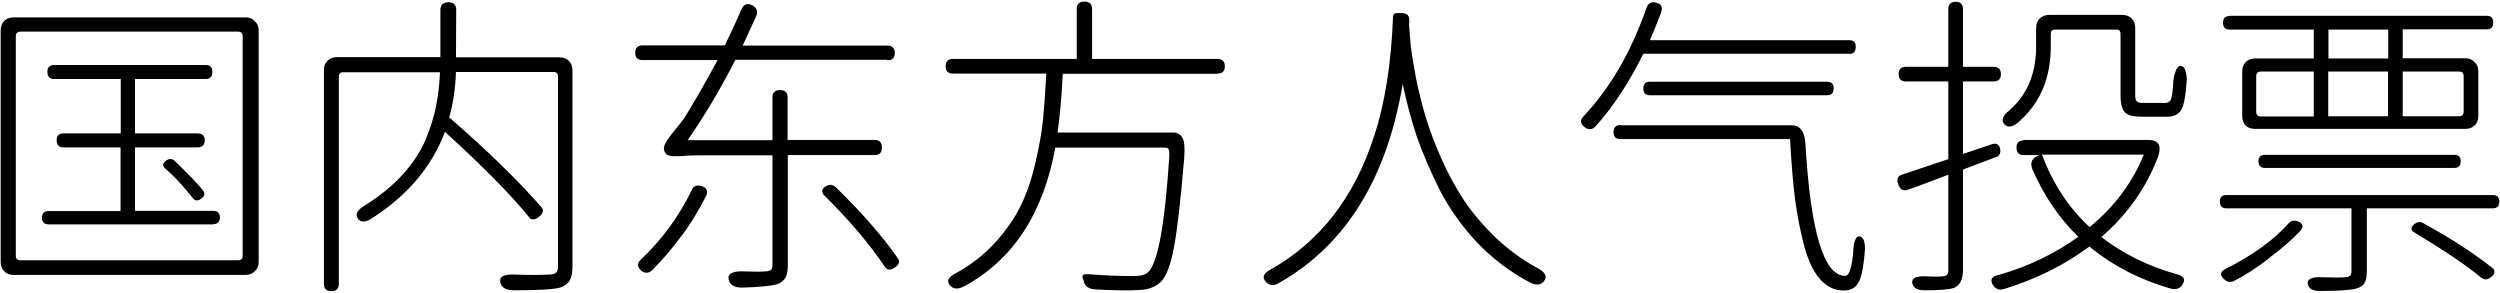
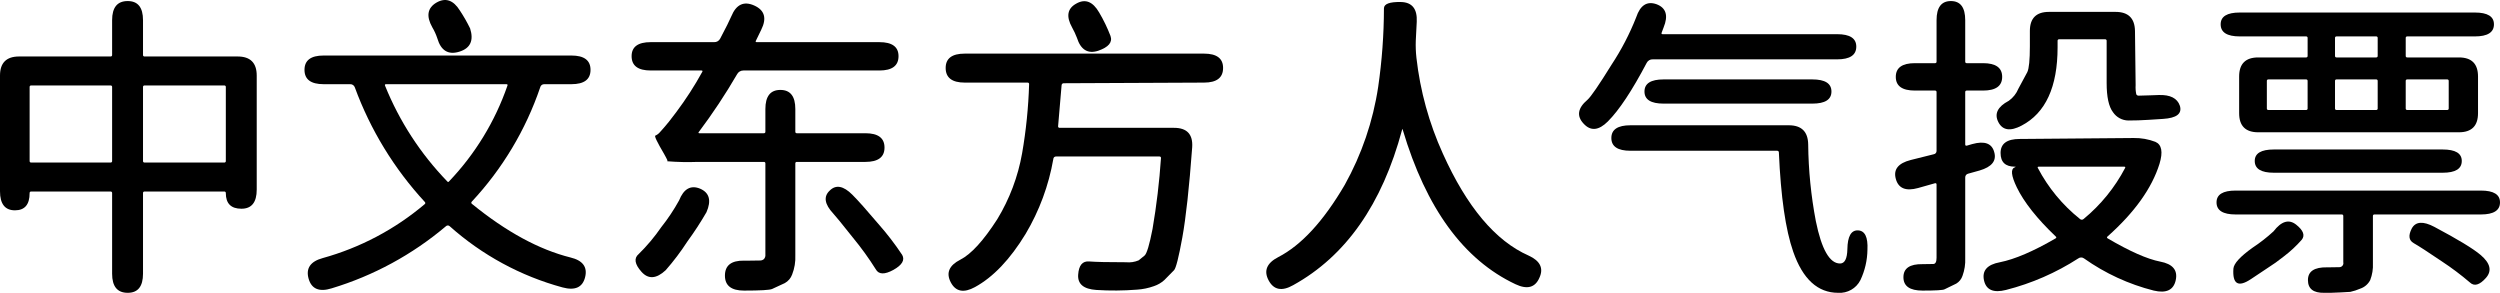
- <svg xmlns="http://www.w3.org/2000/svg" viewBox="0 0 11.075 1.294">
-   <path d="M.944.994H.216q-.03 0-.03-.03 0-.029.03-.029h.318V.653H.281q-.03 0-.03-.032 0-.03.03-.03h.254V.35H.24Q.21.35.21.318q0-.03.03-.03h.671q.03 0 .03.03 0 .032-.03.032H.598v.241h.277q.032 0 .032.03 0 .032-.032.032H.598v.281h.346q.03 0 .03.029 0 .03-.03.03zM.853.876Q.791.798.734.748.712.73.733.714.754.696.773.712q.101.097.128.134Q.914.864.89.881.868.897.853.876zM1.054.14H.091Q.07.141.07.161v.973q0 .019.021.019h.963q.021 0 .021-.019V.161q0-.021-.021-.021zM.061.077h1.027q.026 0 .041.017.017.015.017.041V1.16q0 .026-.017.041-.015.017-.041.017H.061q-.028 0-.043-.017-.015-.015-.015-.041V.135q0-.026.015-.041Q.033.077.061.077zM2.02.254h.458q.028 0 .043.017.015.015.015.041v.868q0 .041-.012.062-.012.022-.043.032-.041.012-.205.012-.048 0-.058-.03-.014-.04.052-.04.107.004.167 0 .021-.001.028-.01.007-.007.007-.026V.34q0-.021-.019-.021H2.02q-.004.11-.03.201.248.215.408.397.018.022-.011.044-.029.022-.044 0Q2.22.81 1.971.584q-.087.233-.328.386-.037.022-.056.001Q1.575.955 1.583.94q.01-.017.032-.029.101-.063.17-.139.069-.077.102-.157.033-.081.045-.147Q1.946.4 1.949.32H1.52q-.019 0-.019.021v.916q0 .033-.033.033t-.033-.033V.311q0-.026.015-.041.017-.017.043-.017h.458V.044q0-.034.036-.034.034 0 .034.034zM3.019 1.045q-.061.083-.13.152-.023.021-.047.003-.03-.025-.001-.052.139-.132.223-.305.012-.028.043-.019.036.011.021.044-.052.102-.109.178zm.911-.78h-.672q-.103.2-.212.356h.376v-.19q0-.032.034-.032.033 0 .033.032V.62h.386q.032 0 .032.034 0 .033-.033.033H3.49v.489q0 .037-.011.055-.01.018-.036.028-.043.012-.156.015-.045 0-.057-.029-.008-.022.007-.033.017-.01.045-.01.087.003.113 0 .015-.001.021-.007.006-.006.006-.021V.688h-.321l-.048.001-.041.003H2.98Q2.964.69 2.956.686 2.948.681 2.943.67q-.006-.017.006-.037.011-.021.04-.056.03-.036.043-.055.063-.101.147-.256h-.332q-.033 0-.033-.032 0-.033.033-.033h.364q.044-.09.073-.158.015-.037.05-.019.03.018.015.05L3.29.202h.641q.033 0 .033.033 0 .032-.033.032zm-.011.916q-.096-.145-.266-.314-.022-.021.001-.039.025-.018.047 0 .174.169.277.317.014.022-.015.041-.03.019-.044-.006zM5.394.327h-.686q-.007.147-.023.26h.511q.03 0 .043.025.012.023.007.088-.023.276-.045.394-.022.119-.058.154-.036.036-.103.037-.058.004-.189-.003-.043-.003-.05-.037L4.8 1.241q-.008-.015-.003-.022.006-.006.028-.004.105.008.196.008.048 0 .065-.017.065-.061.094-.514.001-.023-.003-.03-.003-.008-.014-.008h-.488q-.081.442-.407.616-.037.018-.058-.004-.028-.03.025-.056.099-.054.172-.134.074-.081.114-.163.041-.083.066-.193.026-.11.034-.194.008-.084.014-.2h-.413q-.033 0-.033-.032 0-.033.033-.033h.548v-.22q0-.034.034-.034t.034.034v.22h.555q.033 0 .033.033 0 .032-.033.032zm.693.278q.072-.219.084-.529l.001-.008.004-.006q.001-.003.006-.003l.007-.001h.02q.037 0 .034.036l-.001.015.008.099q.007.051.023.139.018.088.043.172.025.083.069.183.044.099.099.183.056.084.139.165.084.08.183.135.061.03.032.063-.022.023-.059.004-.131-.069-.234-.176-.102-.109-.167-.234-.063-.127-.102-.238-.037-.112-.062-.232-.106.63-.547.881-.034.021-.058-.003-.029-.03.018-.055.329-.185.46-.591zM8.192.238H7.28q-.096.194-.212.322-.022.023-.047.004-.032-.023-.004-.051.175-.186.277-.478.011-.032.043-.023.034.008.022.043-.025.066-.05.123h.883q.029 0 .029.029 0 .032-.029.032zM7.31.362h.784q.029 0 .029.03t-.029.03H7.31q-.03 0-.03-.03t.03-.03zm-.132.193h.759q.056 0 .061.081.034.586.176.586.029 0 .037-.123.001-.025.01-.041.01-.018.026-.007.015.011.015.052-.007.102-.026.143-.019.041-.068.041-.061 0-.105-.05t-.07-.146Q7.967.993 7.952.882 7.938.77 7.93.616h-.752q-.03 0-.03-.03 0-.032.03-.032zM9.077.066h.324q.028 0 .043.017.015.015.015.041v.299q0 .019.007.026.007.007.028.007h.098q.018 0 .025-.015.007-.017.01-.069.001-.032.012-.059.011-.028.029-.019.011.004.015.026.006.022.004.04-.006.092-.023.125-.018.032-.063.032h-.113q-.054 0-.073-.018Q9.394.48 9.394.423V.15q0-.019-.019-.019h-.271q-.019 0-.019.019v.056q0 .215-.149.34-.034.026-.055.006Q8.855.526 8.9.49q.12-.103.12-.284V.124q0-.026.015-.041.017-.017.043-.017zm-.633.23h.187V.041q0-.033.033-.033.032 0 .032.033v.255h.135q.033 0 .033.032 0 .033-.033.033h-.135v.321l.128-.043q.03-.01.037.021.004.028-.019.036l-.146.055v.445q0 .063-.041.08-.034.01-.128.01-.044 0-.054-.026-.012-.036.047-.036.068.003.085 0 .026 0 .026-.026V.774l-.087.033-.09.033Q8.422.852 8.41.818q-.015-.036.018-.045l.203-.068V.361h-.187q-.033 0-.033-.033 0-.032.033-.032zm1.053.389h-.451q.072.193.211.321.164-.134.24-.321zM8.963.62h.555q.066 0 .043.072-.079.209-.252.358.142.11.331.164.054.012.026.05-.018.023-.048.015-.207-.059-.362-.187-.165.123-.38.189-.03.008-.047-.018-.022-.036.025-.045.196-.056.353-.169-.127-.123-.204-.3-.017-.045.032-.062h-.07q-.032 0-.032-.033 0-.032.032-.032zM10.315.259h.265V.131h-.265zm.329.256h.251q.019 0 .019-.021V.338q0-.021-.019-.021h-.251zm-.065-.198h-.265v.198h.265zm-.329 0h-.234q-.021 0-.021.021v.157q0 .021.021.021h.234zM9.876.07h1.14q.029 0 .029.03t-.029.03h-.372v.128h.277q.026 0 .041.017.017.015.017.041v.197q0 .028-.017.043-.015.015-.041.015h-.93q-.028 0-.043-.015-.015-.015-.015-.043V.317q0-.026.015-.041.015-.017.043-.017h.259V.131h-.373q-.029 0-.029-.03t.029-.03zm.158.616h.838q.029 0 .029.028 0 .03-.029.03h-.838q-.029 0-.029-.03 0-.028.029-.028zm.022.455q-.088.068-.158.103-.025.012-.044-.006-.033-.029.008-.048.178-.09.276-.2.015-.018.04-.01.037.014.012.043-.052.056-.134.117zm.938.091q-.091-.077-.296-.201-.028-.015-.005-.036.021-.018.041-.007.181.099.306.198.023.018-.004.041-.023.019-.041.004zM9.864.864h1.178q.03 0 .03.029 0 .03-.03.03h-.557v.28q0 .034-.01.05-.008.017-.036.025-.036.011-.163.011-.041 0-.051-.025-.007-.018.008-.028.015-.008.039-.008.095.003.119 0 .026-.001.026-.025v-.28h-.554q-.029 0-.029-.03 0-.029.029-.029z" />
+ <svg xmlns="http://www.w3.org/2000/svg" id="图层_1" data-name="图层 1" viewBox="0 0 565.128 66.193">
+   <defs>
+     <style>.cls-1{isolation:isolate;}</style>
+   </defs>
+   <g class="cls-1">
+     <path d="M35.856,68.977q-3.529,0-3.528-4.32V46.44a.319.319,0,0,0-.36-.36H14.04a.318.318,0,0,0-.36.36q0,3.888-3.312,3.888-3.385,0-3.384-4.319V19.872q0-4.32,4.32-4.319H31.968a.319.319,0,0,0,.36-.36V7.345q0-4.321,3.528-4.32,3.456,0,3.456,4.32v7.848a.318.318,0,0,0,.36.36H60.696q4.321,0,4.32,4.319V45.648q0,4.32-3.456,4.32-3.529,0-3.528-3.528a.319.319,0,0,0-.36-.36h-18a.318.318,0,0,0-.36.36V64.656Q39.312,68.976,35.856,68.977ZM13.68,39.168a.318.318,0,0,0,.36.36H31.968a.318.318,0,0,0,.36-.36V22.464a.318.318,0,0,0-.36-.359H14.04a.318.318,0,0,0-.36.359Zm25.632,0a.318.318,0,0,0,.36.36h18a.318.318,0,0,0,.36-.36V22.464a.318.318,0,0,0-.36-.359h-18a.318.318,0,0,0-.36.359Z" transform="translate(-6.98389 -2.78519)" />
+     <path d="M81.936,67.969q-4.176,1.295-5.184-2.16-1.009-3.529,3.168-4.681A60.877,60.877,0,0,0,102.96,48.96a.319.319,0,0,0,.072-.504A77.627,77.627,0,0,1,87.192,22.536a1.069,1.069,0,0,0-1.08-.72H80.136q-4.321,0-4.32-3.24,0-3.24,4.32-3.24h56.016q4.321,0,4.32,3.24,0,3.24-4.32,3.24h-6.12a.904.904,0,0,0-.936.72,71.76,71.76,0,0,1-15.48,25.849.318.318,0,0,0,.072.504q11.591,9.432,22.248,12.096,4.175,1.009,3.312,4.464-.864,3.456-5.112,2.304A63.209,63.209,0,0,1,108.648,53.929a.608.608,0,0,0-.864,0A72.433,72.433,0,0,1,81.936,67.969Zm26.136-24.192q.216.289.432,0a59.554,59.554,0,0,0,13.176-21.6q.143-.36-.216-.36H94.248q-.361,0-.216.36A67.384,67.384,0,0,0,108.072,43.776Zm2.736-29.304q-3.745,1.153-4.968-3.024A12.706,12.706,0,0,0,104.688,8.929q-2.089-3.744.936-5.544,3.094-1.799,5.328,1.8a35.26,35.26,0,0,1,2.304,4.032Q114.552,13.32,110.808,14.473Z" transform="translate(-6.98389 -2.78519)" />
+     <path d="M175.176,68.473q-4.32,0-4.32-3.385,0-3.456,4.32-3.384h1.224q2.087,0,2.52-.036a1.26,1.26,0,0,0,.756-.323A1.301,1.301,0,0,0,180,60.336V39.744a.318.318,0,0,0-.36-.359H164.664a57.757,57.757,0,0,1-6.84-.145c.095-.096,0-.384-.288-.864l-.432-.792q-2.376-4.031-1.98-4.14a2.893,2.893,0,0,0,1.08-.828q.683-.719,1.98-2.304l1.656-2.16a77.379,77.379,0,0,0,5.904-9.144c.096-.191.023-.288-.216-.288H154.08q-4.32,0-4.32-3.24,0-3.167,4.32-3.168H168.408a1.449,1.449,0,0,0,1.368-.792q1.944-3.672,2.52-5.04,1.655-4.031,5.184-2.448,3.527,1.585,1.584,5.472l-1.224,2.521q-.145.289.216.288h27.72q4.32,0,4.32,3.168,0,3.24-4.32,3.24H175.032a1.584,1.584,0,0,0-1.44.863,131.965,131.965,0,0,1-8.64,13.032c-.144.192-.097.288.144.288h14.544A.318.318,0,0,0,180,32.544V27.433q0-4.32,3.384-4.32,3.384,0,3.384,4.32V32.544a.318.318,0,0,0,.36.36h15.48q4.32,0,4.32,3.24,0,3.24-4.32,3.24h-15.48a.318.318,0,0,0-.36.359V60.48a10.593,10.593,0,0,1-.72,4.355,3.63,3.63,0,0,1-1.656,1.944q-.937.396-2.88,1.332Q180.719,68.471,175.176,68.473Zm-17.712-4.608q-3.169,2.952-5.472.36-2.306-2.593-.648-3.996a41.157,41.157,0,0,0,5.112-6.084,43.187,43.187,0,0,0,4.032-6.048q1.584-3.959,4.752-2.664,3.167,1.368,1.44,5.328a75.228,75.228,0,0,1-4.32,6.624A55.791,55.791,0,0,1,157.464,63.864Zm51.48-.072q-3.023,1.655-3.996-.144a67.88,67.88,0,0,0-5.148-7.128q-3.888-4.896-4.464-5.472-2.953-3.168-.792-5.185,2.087-2.087,5.112.937,1.945,1.944,5.904,6.624a63.776,63.776,0,0,1,5.364,6.983Q211.896,62.137,208.944,63.792Z" transform="translate(-6.98389 -2.78519)" />
+     <path d="M227.376,67.681q-3.817,2.087-5.472-1.08-1.657-3.17,2.16-5.112,3.672-1.871,8.352-9.144a43.096,43.096,0,0,0,5.616-14.904,110.693,110.693,0,0,0,1.584-15.624.319.319,0,0,0-.36-.36H225.072q-4.32,0-4.32-3.312,0-3.24,4.32-3.24H279.144q4.32,0,4.32,3.24,0,3.312-4.32,3.312l-31.68.145a.461.461,0,0,0-.504.432l-.792,9.288a.318.318,0,0,0,.36.36H272.376q4.391,0,4.104,4.392-1.009,13.68-2.232,20.412-1.225,6.732-1.872,7.38-1.512,1.512-2.196,2.232a6.601,6.601,0,0,1-2.34,1.367,13.927,13.927,0,0,1-3.816.793,64.849,64.849,0,0,1-9.216.071q-4.32-.289-4.104-3.456.216-3.167,2.484-2.987,2.268.18,8.316.18a5.824,5.824,0,0,0,2.88-.432q.576-.432,1.332-1.08.757-.649,1.8-6.013a157.661,157.661,0,0,0,1.908-16.02.318.318,0,0,0-.36-.36H245.736a.586.586,0,0,0-.648.576,49.835,49.835,0,0,1-6.264,16.92Q233.568,64.296,227.376,67.681Zm27.864-53.424q-3.529,1.151-4.824-2.952A17.944,17.944,0,0,0,249.336,9q-2.089-3.743.936-5.399,3.024-1.729,5.184,2.016a35.316,35.316,0,0,1,2.556,5.292Q258.768,13.034,255.24,14.257Z" transform="translate(-6.98389 -2.78519)" />
+     <path d="M299.305,67.248q-3.817,2.161-5.545-1.08-1.729-3.239,2.16-5.256,7.847-4.031,15.048-16.344a65.401,65.401,0,0,0,7.56-22.176,124.727,124.727,0,0,0,1.297-17.712q0-1.513,3.815-1.44,3.816.073,3.601,4.464l-.216,4.248a26.296,26.296,0,0,0,.144,3.889,71.909,71.909,0,0,0,5.976,21.672q8.136,18.073,19.368,23.04,3.959,1.8,2.448,5.04-1.441,3.311-5.4,1.439-17.568-8.279-25.487-34.92-.073-.359-.145,0Q317.16,57.384,299.305,67.248Z" transform="translate(-6.98389 -2.78519)" />
+     <path d="M370.44,30.24q-3.097,3.097-5.473.504-2.448-2.591.864-5.399,1.151-1.008,5.436-7.92a58.215,58.215,0,0,0,5.58-10.729q1.367-4.104,4.608-2.952Q384.696,4.97,383.04,9l-.432,1.152c-.097.241-.025.36.216.36h39.456q4.32,0,4.319,2.808,0,2.881-4.319,2.88H380.592a1.45,1.45,0,0,0-1.368.792Q374.256,26.426,370.44,30.24Zm52.056,38.736q-6.913,0-10.152-9.288-2.591-7.415-3.24-22.393a.382.382,0,0,0-.432-.432H375.552q-4.32,0-4.319-2.88,0-2.878,4.319-2.88h35.784q4.32,0,4.392,4.32a97.828,97.828,0,0,0,1.729,17.352q1.944,9.577,5.472,9.576,1.584,0,1.656-3.24.07-4.32,2.376-4.248,2.376.073,2.16,4.393a16.537,16.537,0,0,1-1.584,6.84A5.249,5.249,0,0,1,422.496,68.977ZM383.04,26.208q-4.32,0-4.32-2.735,0-2.736,4.32-2.736h33.624q4.32,0,4.32,2.736,0,2.736-4.32,2.735Z" transform="translate(-6.98389 -2.78519)" />
+     <path d="M441.576,68.473q-4.32,0-4.32-3.024,0-3.023,4.32-2.952,1.727,0,2.448-.036c.479-.023.72-.491.72-1.403V44.496q0-.359-.36-.288l-3.815,1.08q-4.178,1.153-5.04-2.088-.864-3.167,3.384-4.248l5.184-1.296a.74.74,0,0,0,.648-.792V23.616a.318.318,0,0,0-.36-.359h-4.536q-4.32,0-4.319-3.097,0-3.095,4.319-3.096h4.536a.318.318,0,0,0,.36-.36V7.345q0-4.321,3.24-4.32,3.239,0,3.239,4.32V16.704a.318.318,0,0,0,.36.36h3.672q4.32,0,4.32,3.096,0,3.097-4.32,3.097H451.584a.318.318,0,0,0-.36.359V35.425c0,.24.119.336.36.287l1.224-.359q4.175-1.151,4.969,1.8.863,2.953-3.312,4.176l-2.592.721a.847.847,0,0,0-.648.863V61.128a10.341,10.341,0,0,1-.611,3.996,3.247,3.247,0,0,1-1.404,1.765q-.792.359-2.664,1.296Q446.04,68.472,441.576,68.473Zm18.864-.145q-4.25,1.081-4.969-2.16-.721-3.312,3.601-4.104,5.039-1.008,12.6-5.4c.191-.144.191-.288,0-.432q-6.337-6.048-8.784-11.088-1.944-4.031-.432-4.536c.239-.096.239-.145,0-.145q-3.24,0-3.24-3.096,0-3.167,4.32-3.168l25.775-.216a13.092,13.092,0,0,1,4.896.864q2.161.936.936,4.968-2.591,8.281-11.735,16.416c-.192.144-.192.288,0,.432q7.487,4.393,11.88,5.256,4.247.794,3.528,4.177-.721,3.382-4.969,2.376a47.33,47.33,0,0,1-15.768-7.272,1.08,1.08,0,0,0-1.296,0A55.341,55.341,0,0,1,460.44,68.328Zm3.527-37.151q-3.817,2.016-5.256-.792-1.441-2.808,2.376-4.824a6.277,6.277,0,0,0,2.16-2.736q1.008-1.871,2.016-3.744.576-1.223.576-5.832V9.792q0-4.32,4.32-4.319H485.208q4.32,0,4.392,4.319l.145,12.24a7.756,7.756,0,0,0,.144,2.052.565.565,0,0,0,.576.324q.432,0,2.521-.072l1.943-.071q3.959-.144,4.824,2.447.791,2.665-3.816,2.952l-3.384.216q-2.232.146-4.464.145a4.25,4.25,0,0,1-3.456-1.872q-1.441-1.872-1.439-6.624V12.024a.319.319,0,0,0-.36-.36H472.464a.319.319,0,0,0-.36.36v1.439Q472.104,26.929,463.968,31.177Zm13.176,21.096a.608.608,0,0,0,.864,0A37.468,37.468,0,0,0,487.368,40.752c.096-.19.023-.288-.216-.288H467.856c-.241,0-.313.098-.217.288A36.374,36.374,0,0,0,477.144,52.272Z" transform="translate(-6.98389 -2.78519)" />
+     <path d="M532.368,68.977q-3.672.07-3.672-2.88,0-2.953,4.319-2.88h.36q2.016,0,2.412-.036a.905.905,0,0,0,.9-1.116V51.624a.319.319,0,0,0-.36-.359H512.352q-4.32,0-4.319-2.736,0-2.663,4.319-2.664H567.792q4.32,0,4.32,2.664,0,2.738-4.32,2.736H543.744a.318.318,0,0,0-.36.359V62.28a9.286,9.286,0,0,1-.611,3.816A3.948,3.948,0,0,1,540.504,68.04a11.965,11.965,0,0,1-2.231.721q-2.234.144-4.465.216ZM517.464,32.688q-4.32,0-4.32-4.32V20.088q0-4.32,4.32-4.319h10.8a.318.318,0,0,0,.36-.36V11.376a.318.318,0,0,0-.36-.359H513.288q-4.32,0-4.32-2.736,0-2.663,4.32-2.664h53.136q4.32,0,4.32,2.664,0,2.738-4.32,2.736H551.16a.318.318,0,0,0-.36.359V15.408a.318.318,0,0,0,.36.36h11.664q4.32,0,4.319,4.319v8.28q0,4.32-4.319,4.32Zm-1.656,33.191q-4.32,2.88-3.96-2.376.144-1.727,4.32-4.716a37.4,37.4,0,0,0,4.752-3.708q2.663-3.456,5.112-1.512,2.446,1.944,1.26,3.42a27.603,27.603,0,0,1-4.068,3.78,40.459,40.459,0,0,1-3.743,2.664ZM520.992,41.832q-4.32,0-4.32-2.664,0-2.591,4.32-2.592h38.16q4.32,0,4.319,2.592,0,2.665-4.319,2.664Zm-1.584-14.544a.317.317,0,0,0,.359.36h8.496a.318.318,0,0,0,.36-.36V21.097a.319.319,0,0,0-.36-.36h-8.496a.318.318,0,0,0-.359.36ZM534.816,15.408a.317.317,0,0,0,.359.36h8.928a.318.318,0,0,0,.36-.36V11.376a.318.318,0,0,0-.36-.359h-8.928a.318.318,0,0,0-.359.359Zm0,11.88a.317.317,0,0,0,.359.36h8.928a.318.318,0,0,0,.36-.36V21.097a.319.319,0,0,0-.36-.36h-8.928a.318.318,0,0,0-.359.36Zm15.983,0a.318.318,0,0,0,.36.36h9a.318.318,0,0,0,.359-.36V21.097a.318.318,0,0,0-.359-.36h-9a.318.318,0,0,0-.36.36Zm18.145,38.305q-2.161,2.446-3.637,1.044a63.175,63.175,0,0,0-6.372-4.788q-4.68-3.168-6.336-4.104-1.657-.935-.432-3.312,1.296-2.376,5.112-.36,7.992,4.25,10.439,6.336Q571.032,63.216,568.944,65.593Z" transform="translate(-6.98389 -2.78519)" />
+   </g>
</svg>
